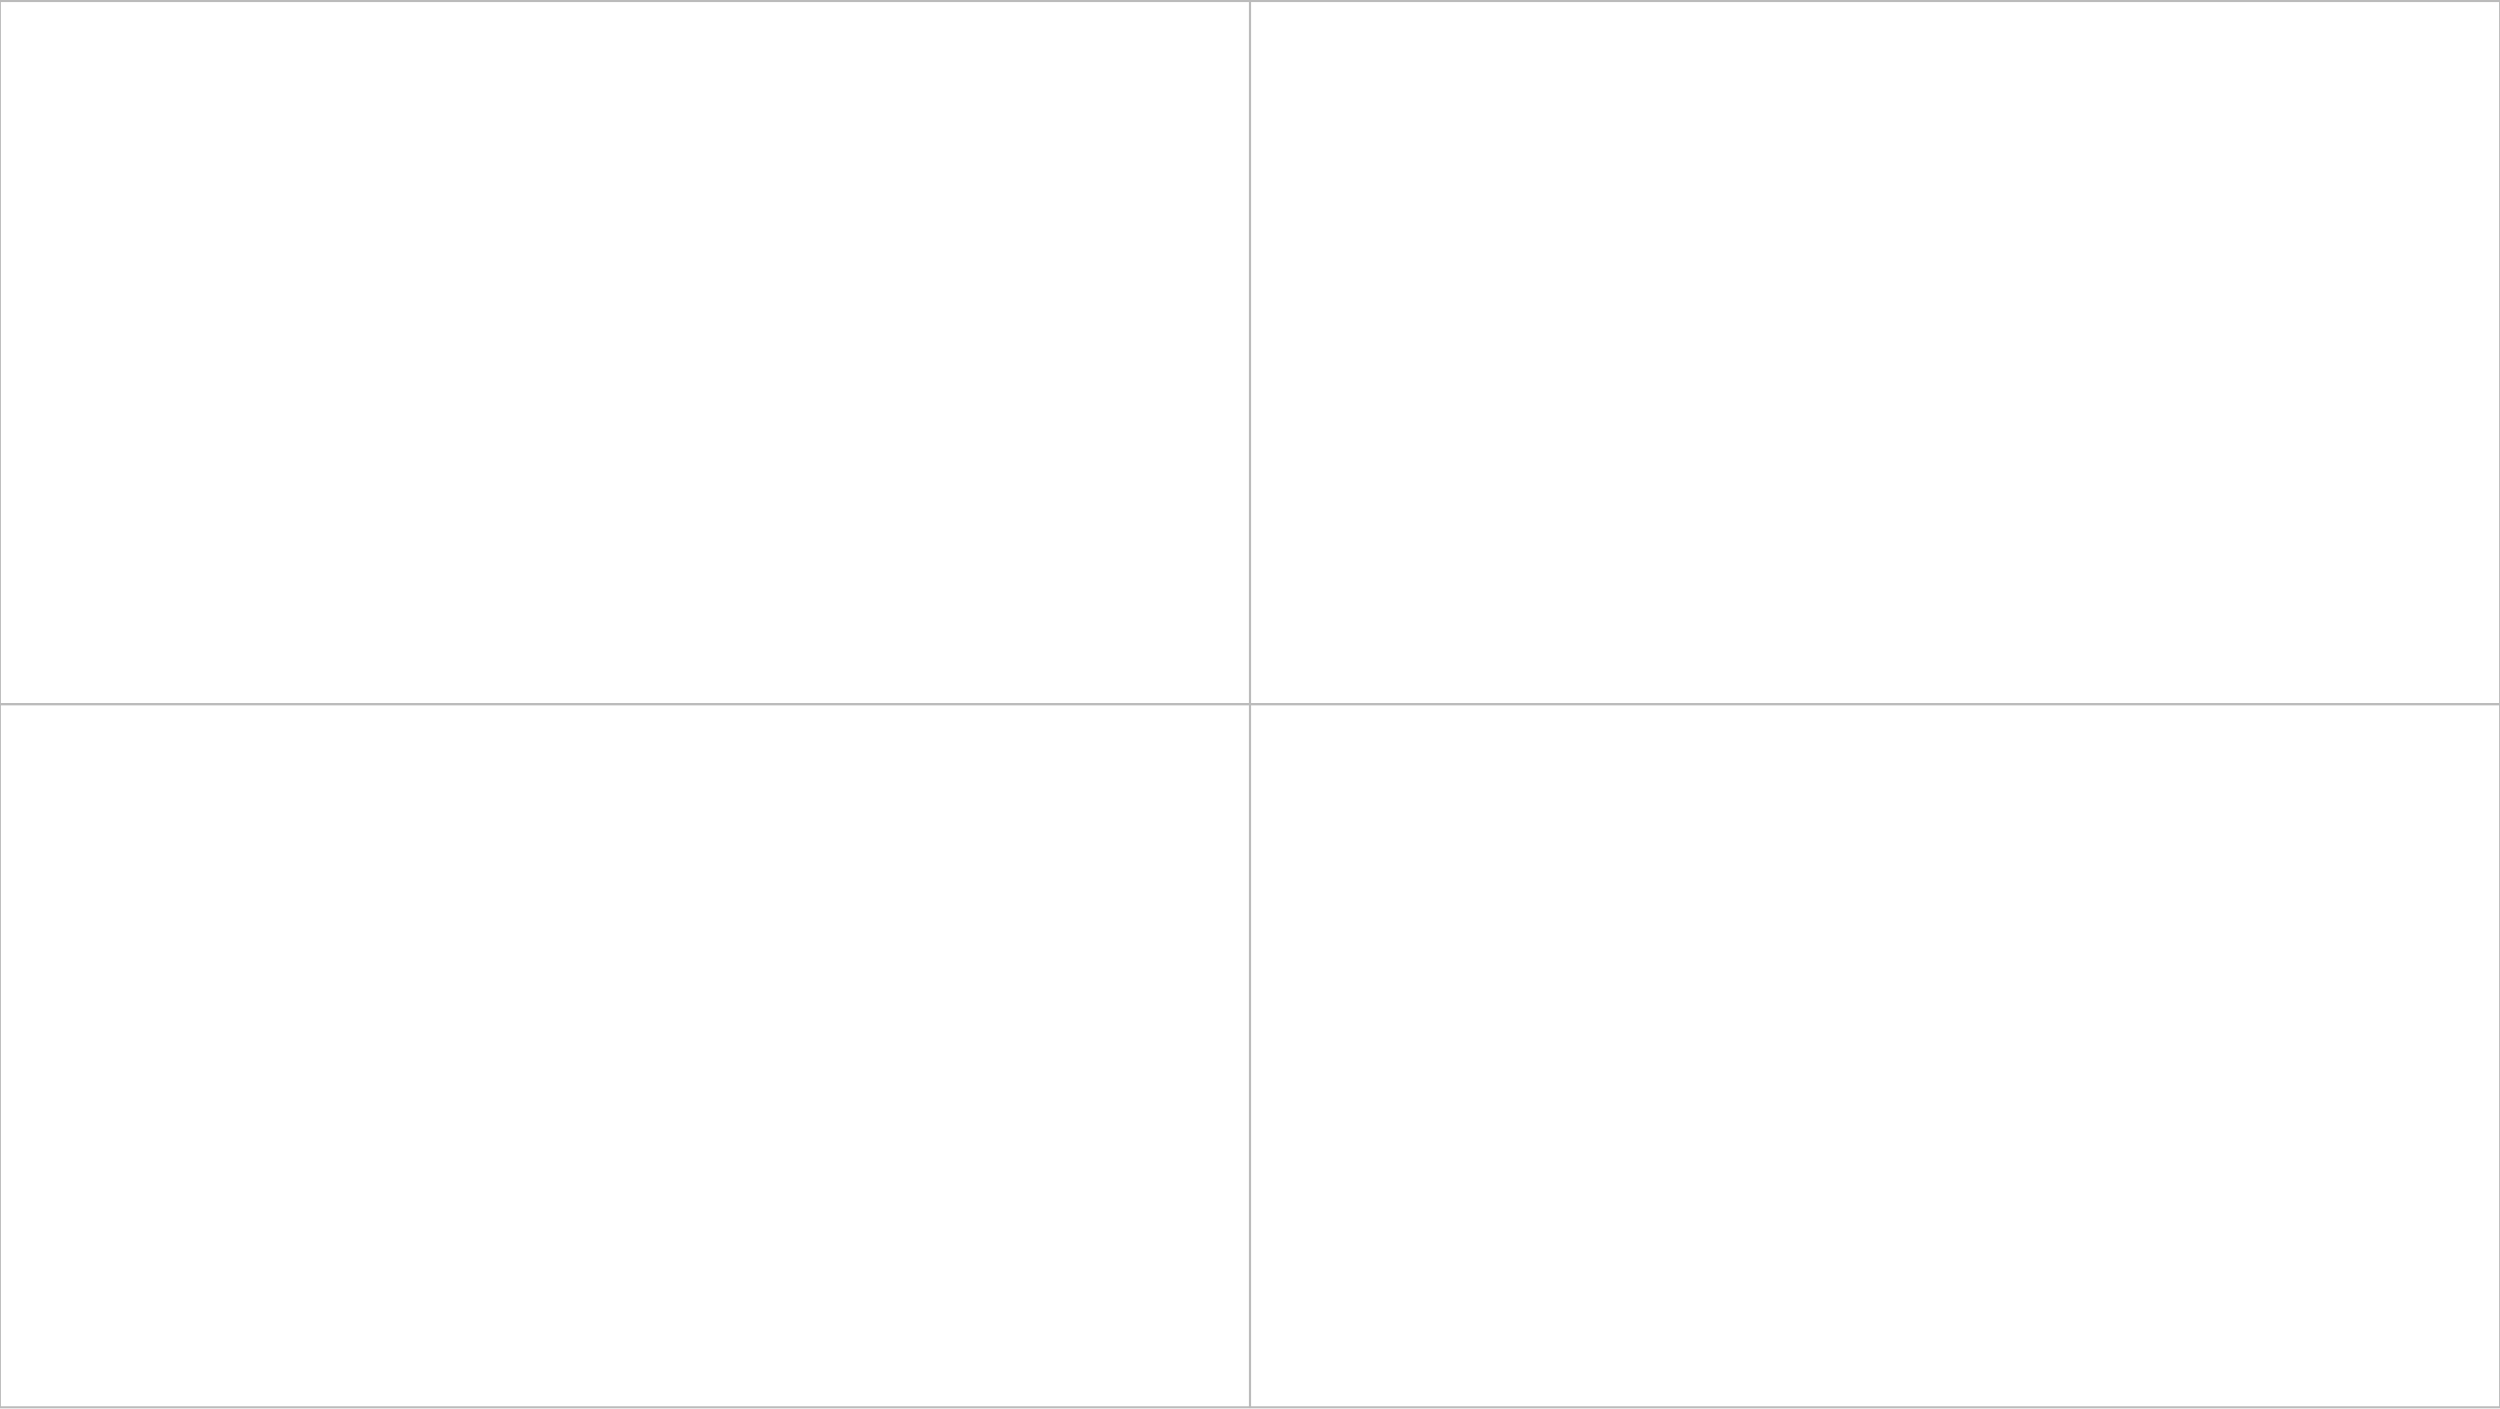
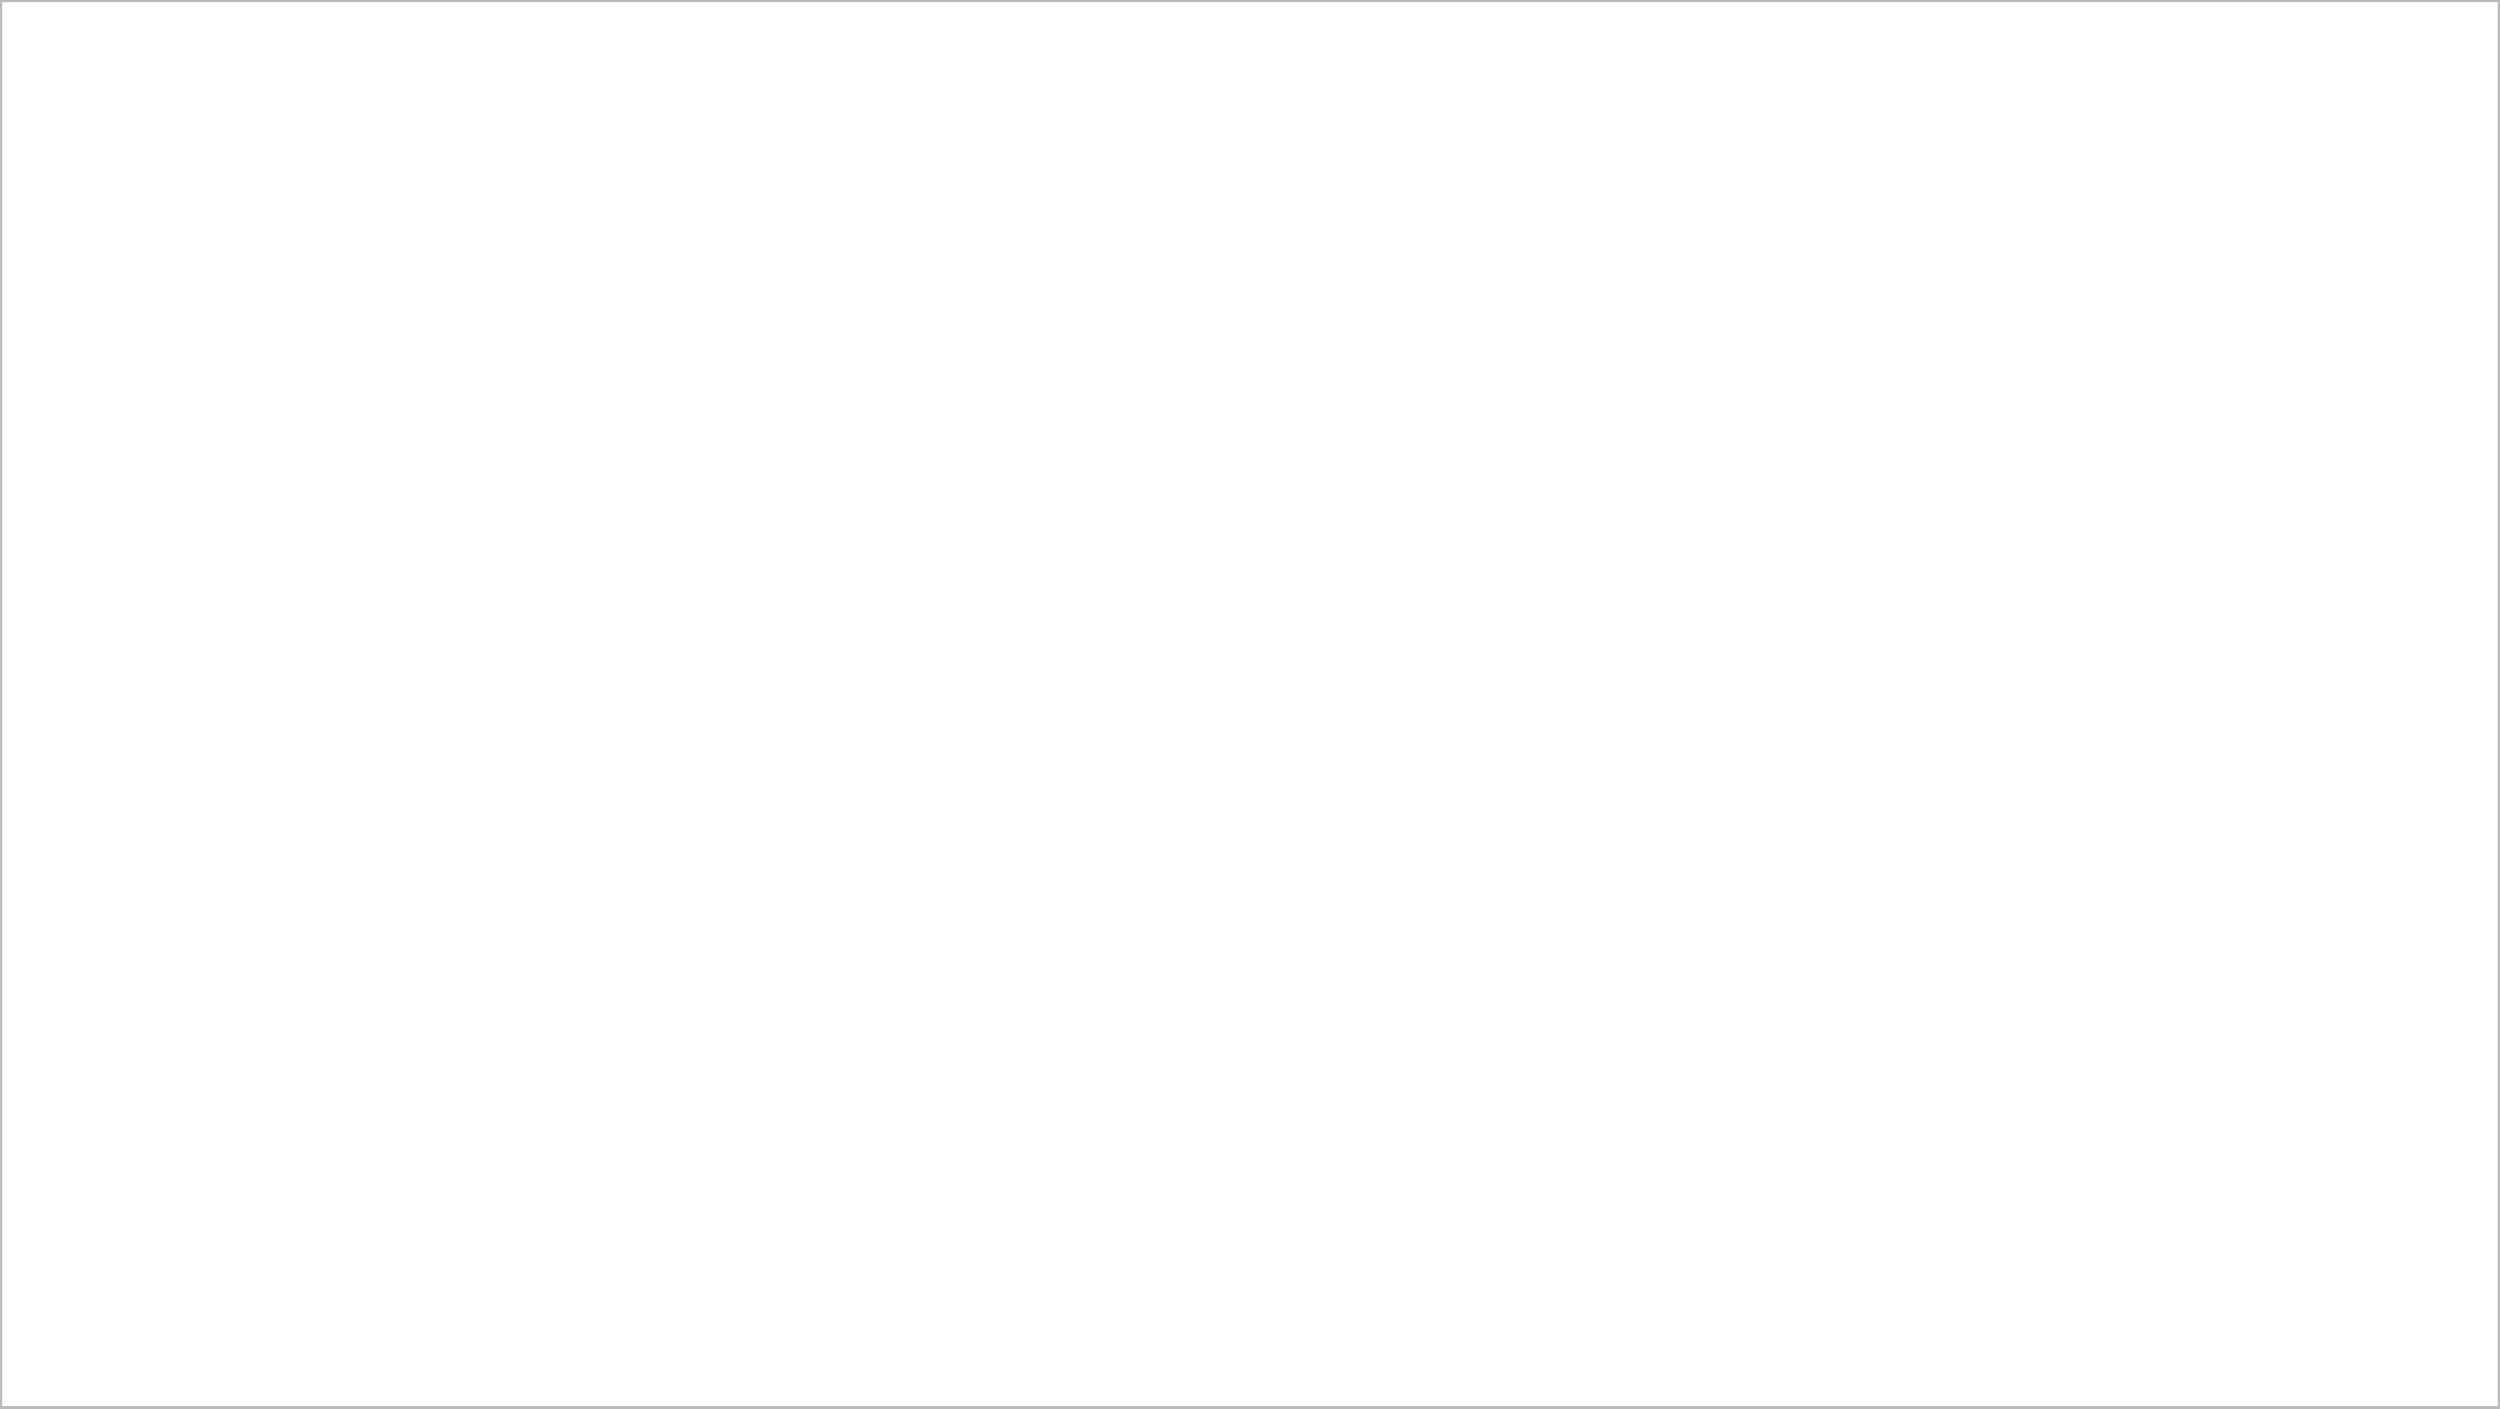
<svg xmlns="http://www.w3.org/2000/svg" width="600.0mm" height="338.0mm" version="1.1" id="svg14">
  <defs id="defs2" />
-   <g id="g12" style="fill:none;stroke:#bbbbbb;stroke-opacity:1">
-     <polygon points="2267.811,638.74 1133.858,638.74 1133.858,1276.535 2267.811,1276.535 " style="mix-blend-mode:normal;fill:none;fill-opacity:1;stroke:#bbbbbb;stroke-width:1.89;stroke-linecap:butt;stroke-linejoin:bevel;stroke-opacity:1;paint-order:markers fill stroke" id="polygon4" />
-     <polygon points="2267.811,0.945 1133.858,0.945 1133.858,638.74 2267.811,638.74 " style="mix-blend-mode:normal;fill:none;fill-opacity:1;stroke:#bbbbbb;stroke-width:1.89;stroke-linecap:butt;stroke-linejoin:bevel;stroke-opacity:1;paint-order:markers fill stroke" id="polygon6" />
-     <polygon points="-0.095,0.945 -0.095,638.74 1133.858,638.74 1133.858,0.945 " style="mix-blend-mode:normal;fill:none;fill-opacity:1;stroke:#bbbbbb;stroke-width:1.89;stroke-linecap:butt;stroke-linejoin:bevel;stroke-opacity:1;paint-order:markers fill stroke" id="polygon8" />
-     <polygon points="1133.858,638.74 -0.095,638.74 -0.095,1276.535 1133.858,1276.535 " style="mix-blend-mode:normal;fill:none;fill-opacity:1;stroke:#bbbbbb;stroke-width:1.89;stroke-linecap:butt;stroke-linejoin:bevel;stroke-opacity:1;paint-order:markers fill stroke" id="polygon10" />
-   </g>
+   <rect style="fill:none;fill-opacity:0.8;stroke:#bbbbbb;stroke-width:4" id="rect935" width="2267.717" height="1277.48" x="0" y="1.496063e-05" />
</svg>
